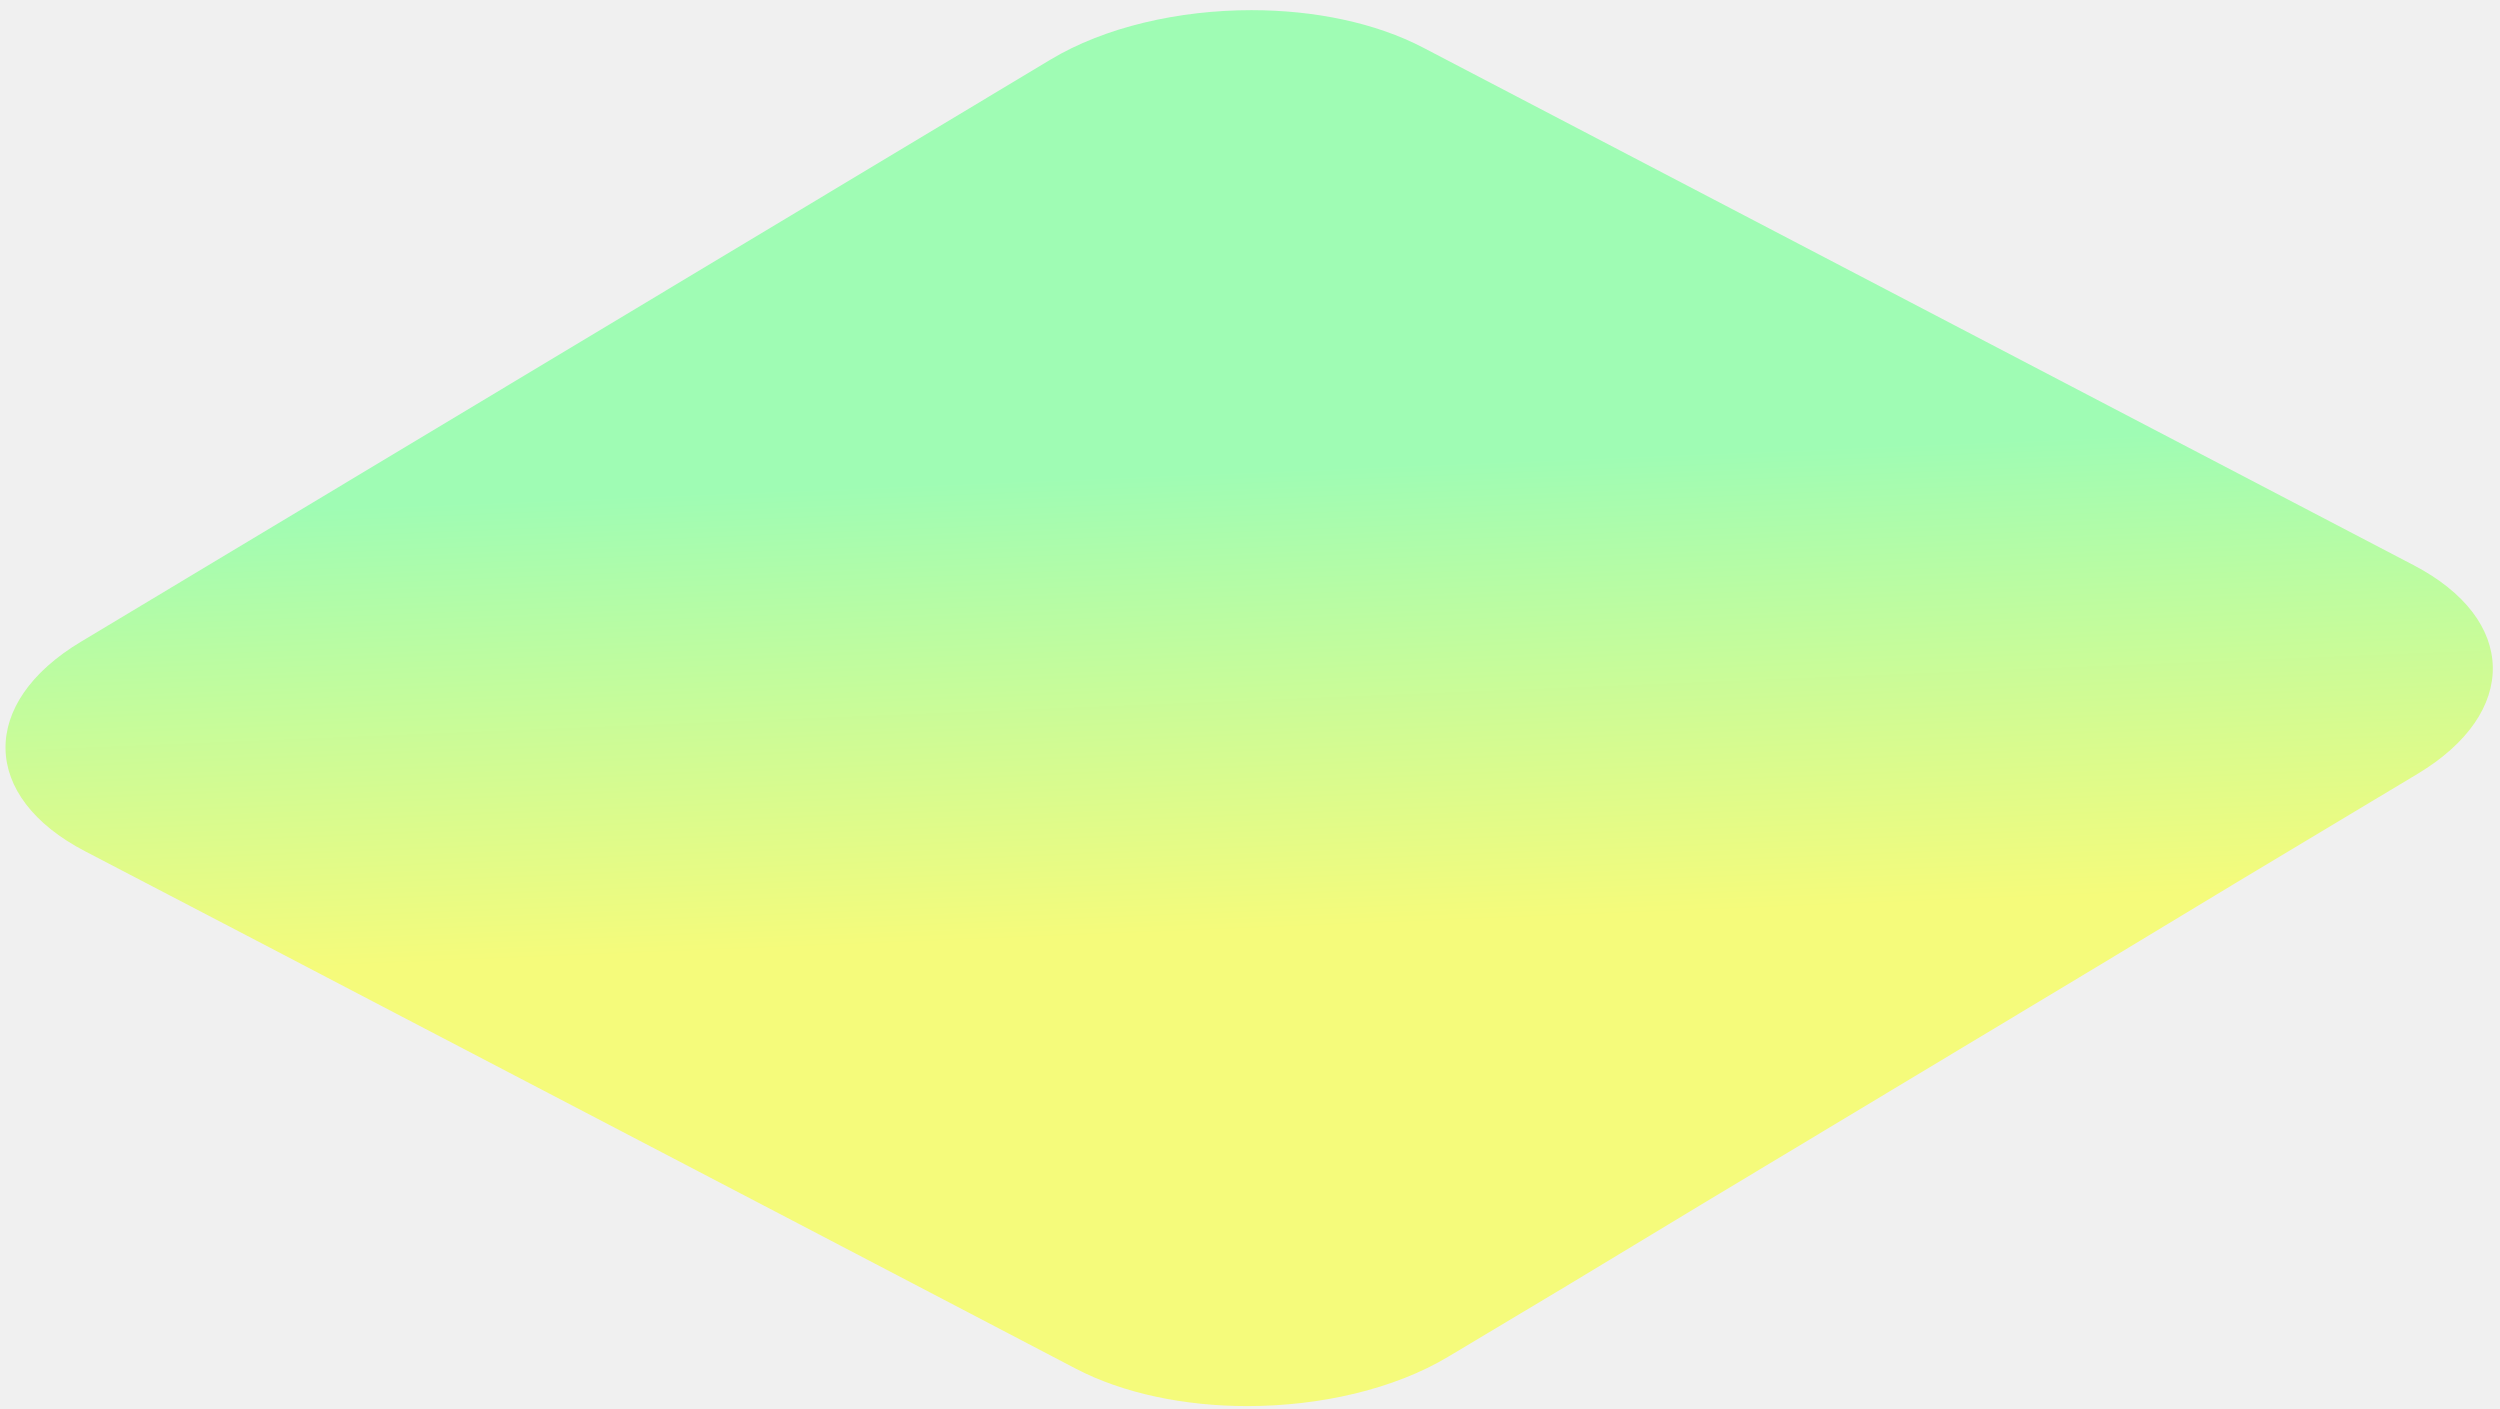
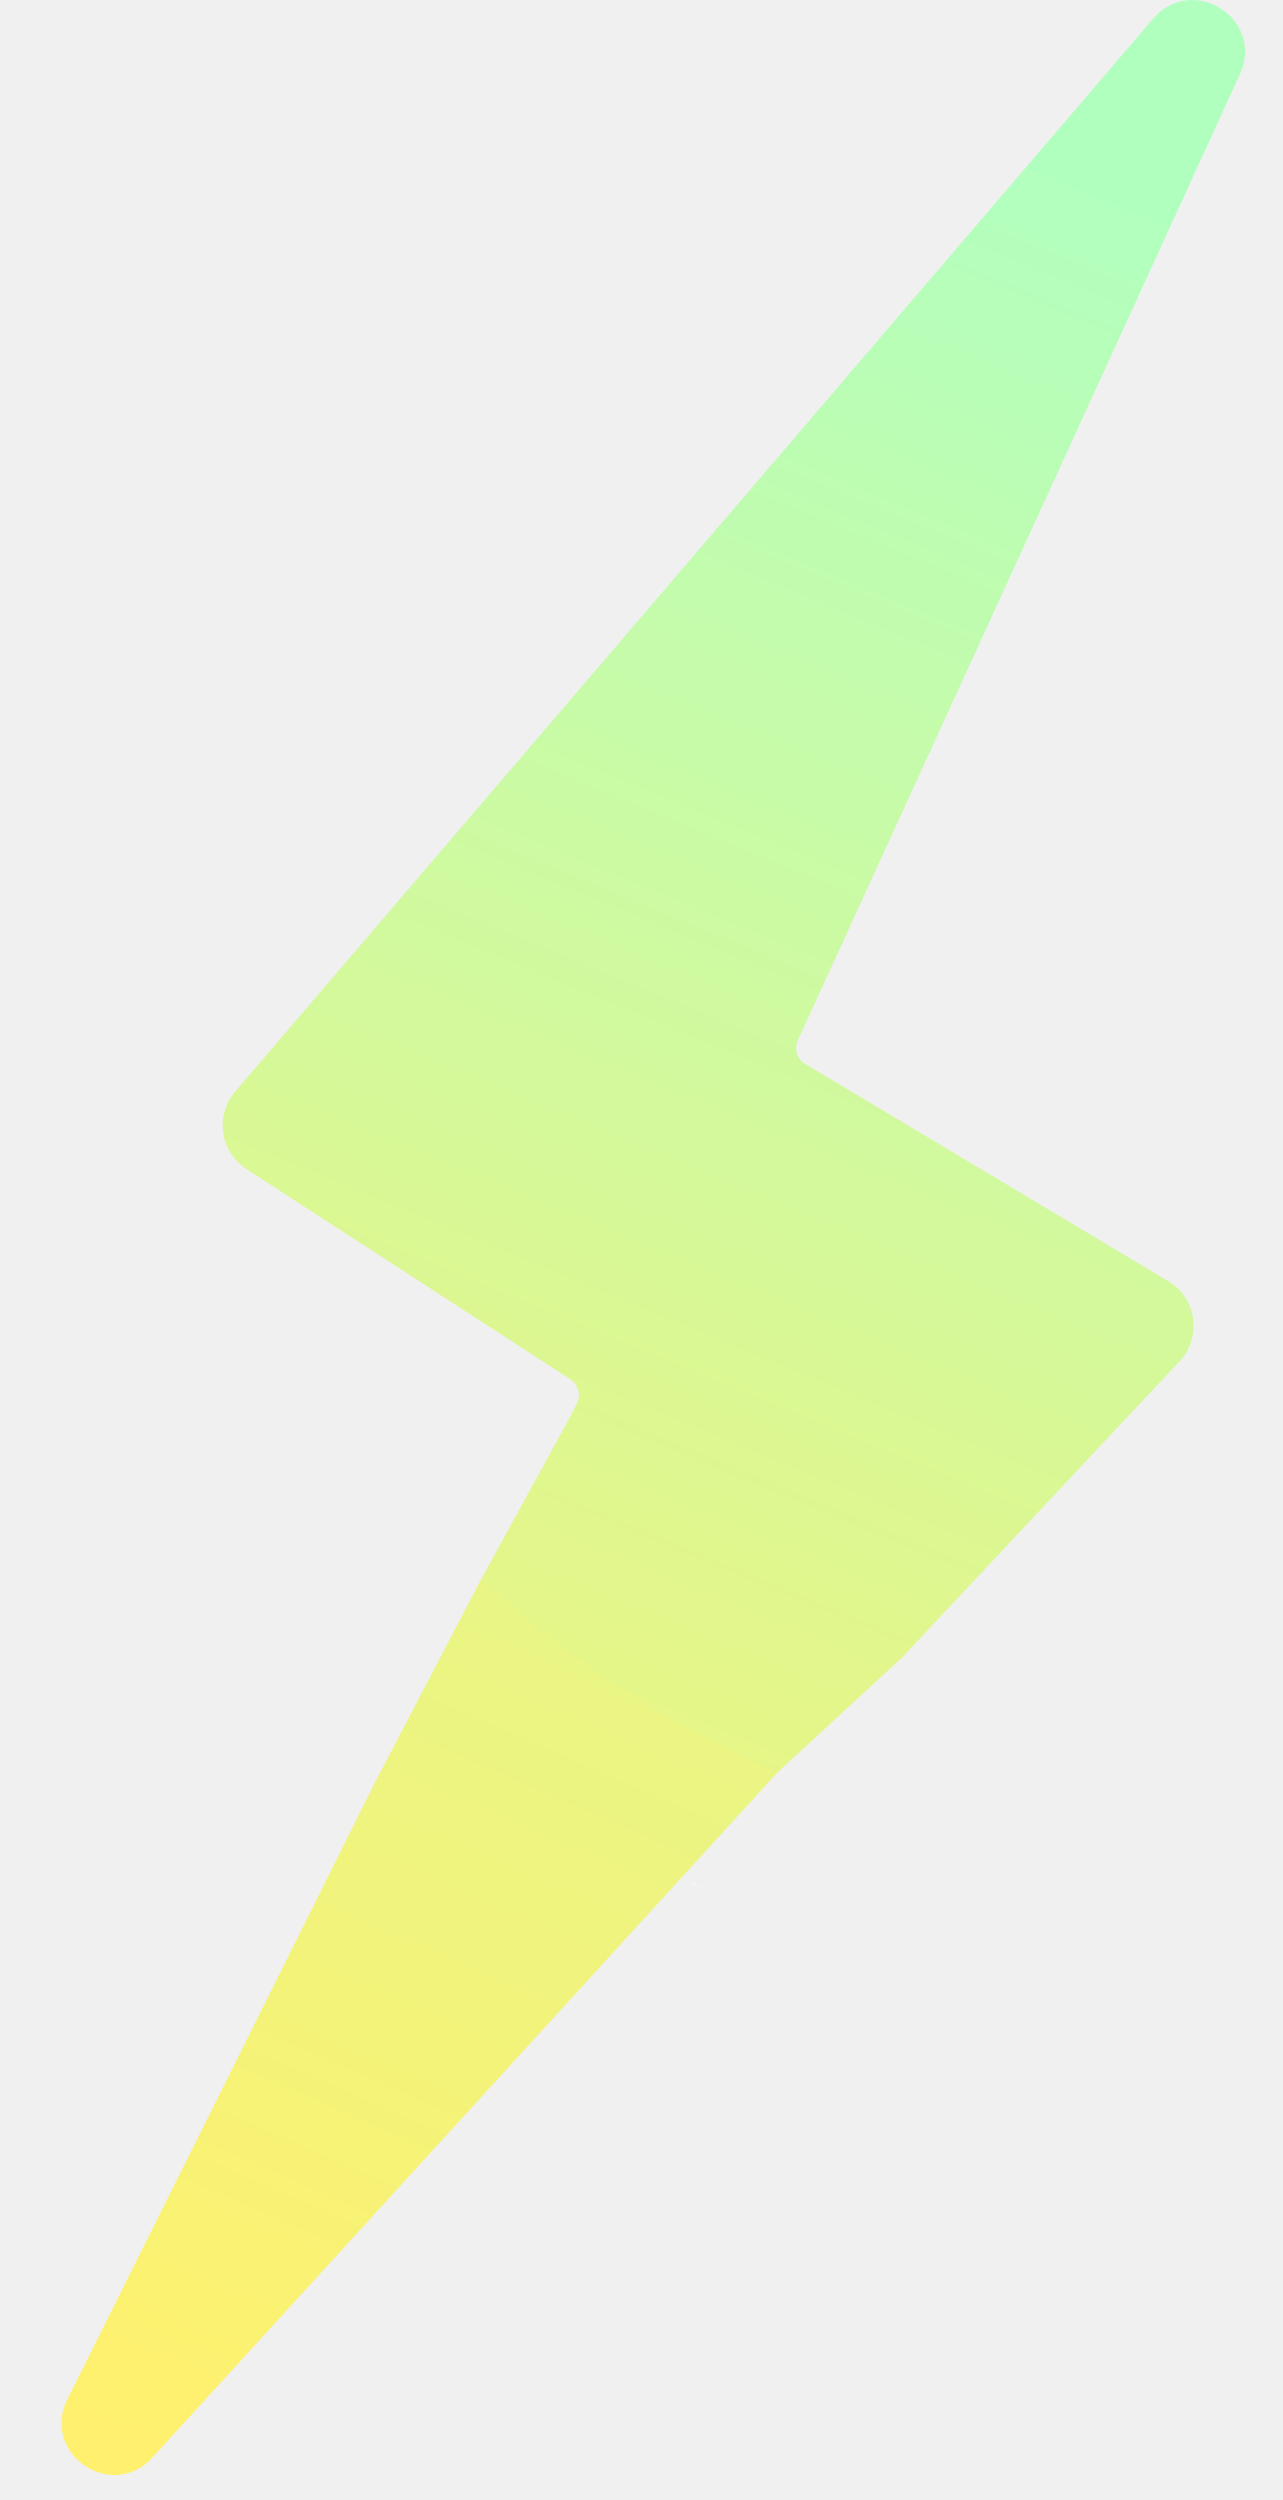
- <svg xmlns="http://www.w3.org/2000/svg" width="197px" height="111px" viewBox="0 0 197 111" version="1.1">
+ <svg xmlns="http://www.w3.org/2000/svg" width="20px" height="39px" viewBox="0 0 20 39" version="1.1">
  <defs>
-     <linearGradient x1="50.393%" y1="32.909%" x2="52.797%" y2="65.749%" id="linearGradient-1">
-       <stop stop-color="#9FFCB4" offset="0%" />
-       <stop stop-color="#F5FB7B" offset="100%" />
+     <linearGradient x1="139.46%" y1="-250.884%" x2="18.124%" y2="100%" id="linearGradient-1">
+       <stop stop-color="#B1FFBF" offset="0%" />
+       <stop stop-color="#FFF16D" offset="100%" />
+     </linearGradient>
+     <linearGradient x1="62.52%" y1="4.71%" x2="30.251%" y2="139.945%" id="linearGradient-2">
+       <stop stop-color="#B1FFBF" offset="0%" />
+       <stop stop-color="#FFF16D" offset="100%" />
    </linearGradient>
  </defs>
-   <g id="Page-1" stroke="none" stroke-width="1" fill="none" fill-rule="evenodd">
-     <g id="home-page-copy-10" transform="translate(-463, -173)" fill="url(#linearGradient-1)" fill-rule="nonzero">
-       <path d="M653.163,217.52 L575.165,176.764 C571.396,174.788 566.55,173.8 561.62,173.8 C555.904,173.8 550.064,175.117 545.756,177.711 L469.374,223.572 C461.338,228.388 461.463,235.799 469.705,240.08 L483.209,247.12 L488.801,250.043 L494.393,252.965 L525.459,269.185 L531.051,272.108 L536.643,275.031 L547.744,280.836 C551.514,282.812 556.36,283.8 561.289,283.8 C567.005,283.8 572.846,282.483 577.154,279.889 L586.308,274.414 L591.693,271.162 L597.077,267.909 L628.517,249.013 L633.901,245.761 L639.286,242.509 L653.494,233.987 C661.53,229.171 661.406,221.801 653.163,217.52 Z" id="Path-Copy-4" />
+   <g id="New-fuse-swap" stroke="none" stroke-width="1" fill="none" fill-rule="evenodd">
+     <g id="Group-16" transform="translate(0.959015, 0)">
+       <path d="M9.822,29.369 C9.905,29.415 9.988,29.464 10.071,29.51 C10.005,29.471 9.924,29.422 9.828,29.363 L9.822,29.369 Z" id="Fill-17" fill="#FFFFFF" />
+       <path d="M4.889,27.808 L0.104,37.405 C-0.1,37.78 0.003,38.214 0.354,38.458 C0.502,38.561 0.665,38.611 0.826,38.611 C1.048,38.611 1.263,38.516 1.423,38.332 L11.168,27.651 C8.601,26.051 7.062,25.042 6.553,24.624" id="Fill-19" fill="url(#linearGradient-1)" />
+       <path d="M18.372,1.184 C18.565,0.8 18.449,0.369 18.088,0.136 C17.728,-0.095 17.29,-0.027 17.019,0.304 L2.937,16.762 L2.695,17.044 C2.55,17.223 2.488,17.456 2.524,17.682 C2.56,17.909 2.691,18.111 2.884,18.237 L5.702,20.066 L7.942,21.52 C8.065,21.601 8.108,21.76 8.042,21.891 L7.938,22.097 L6.553,24.624 C7.275,25.316 8.818,26.609 11.168,27.651 L13.111,25.859 L17.44,21.239 C17.61,21.059 17.687,20.816 17.653,20.571 C17.619,20.326 17.478,20.114 17.266,19.987 L11.6,16.596 C11.471,16.52 11.424,16.355 11.495,16.212 L18.372,1.184 Z" id="Fill-28" fill="url(#linearGradient-2)" />
    </g>
  </g>
</svg>
